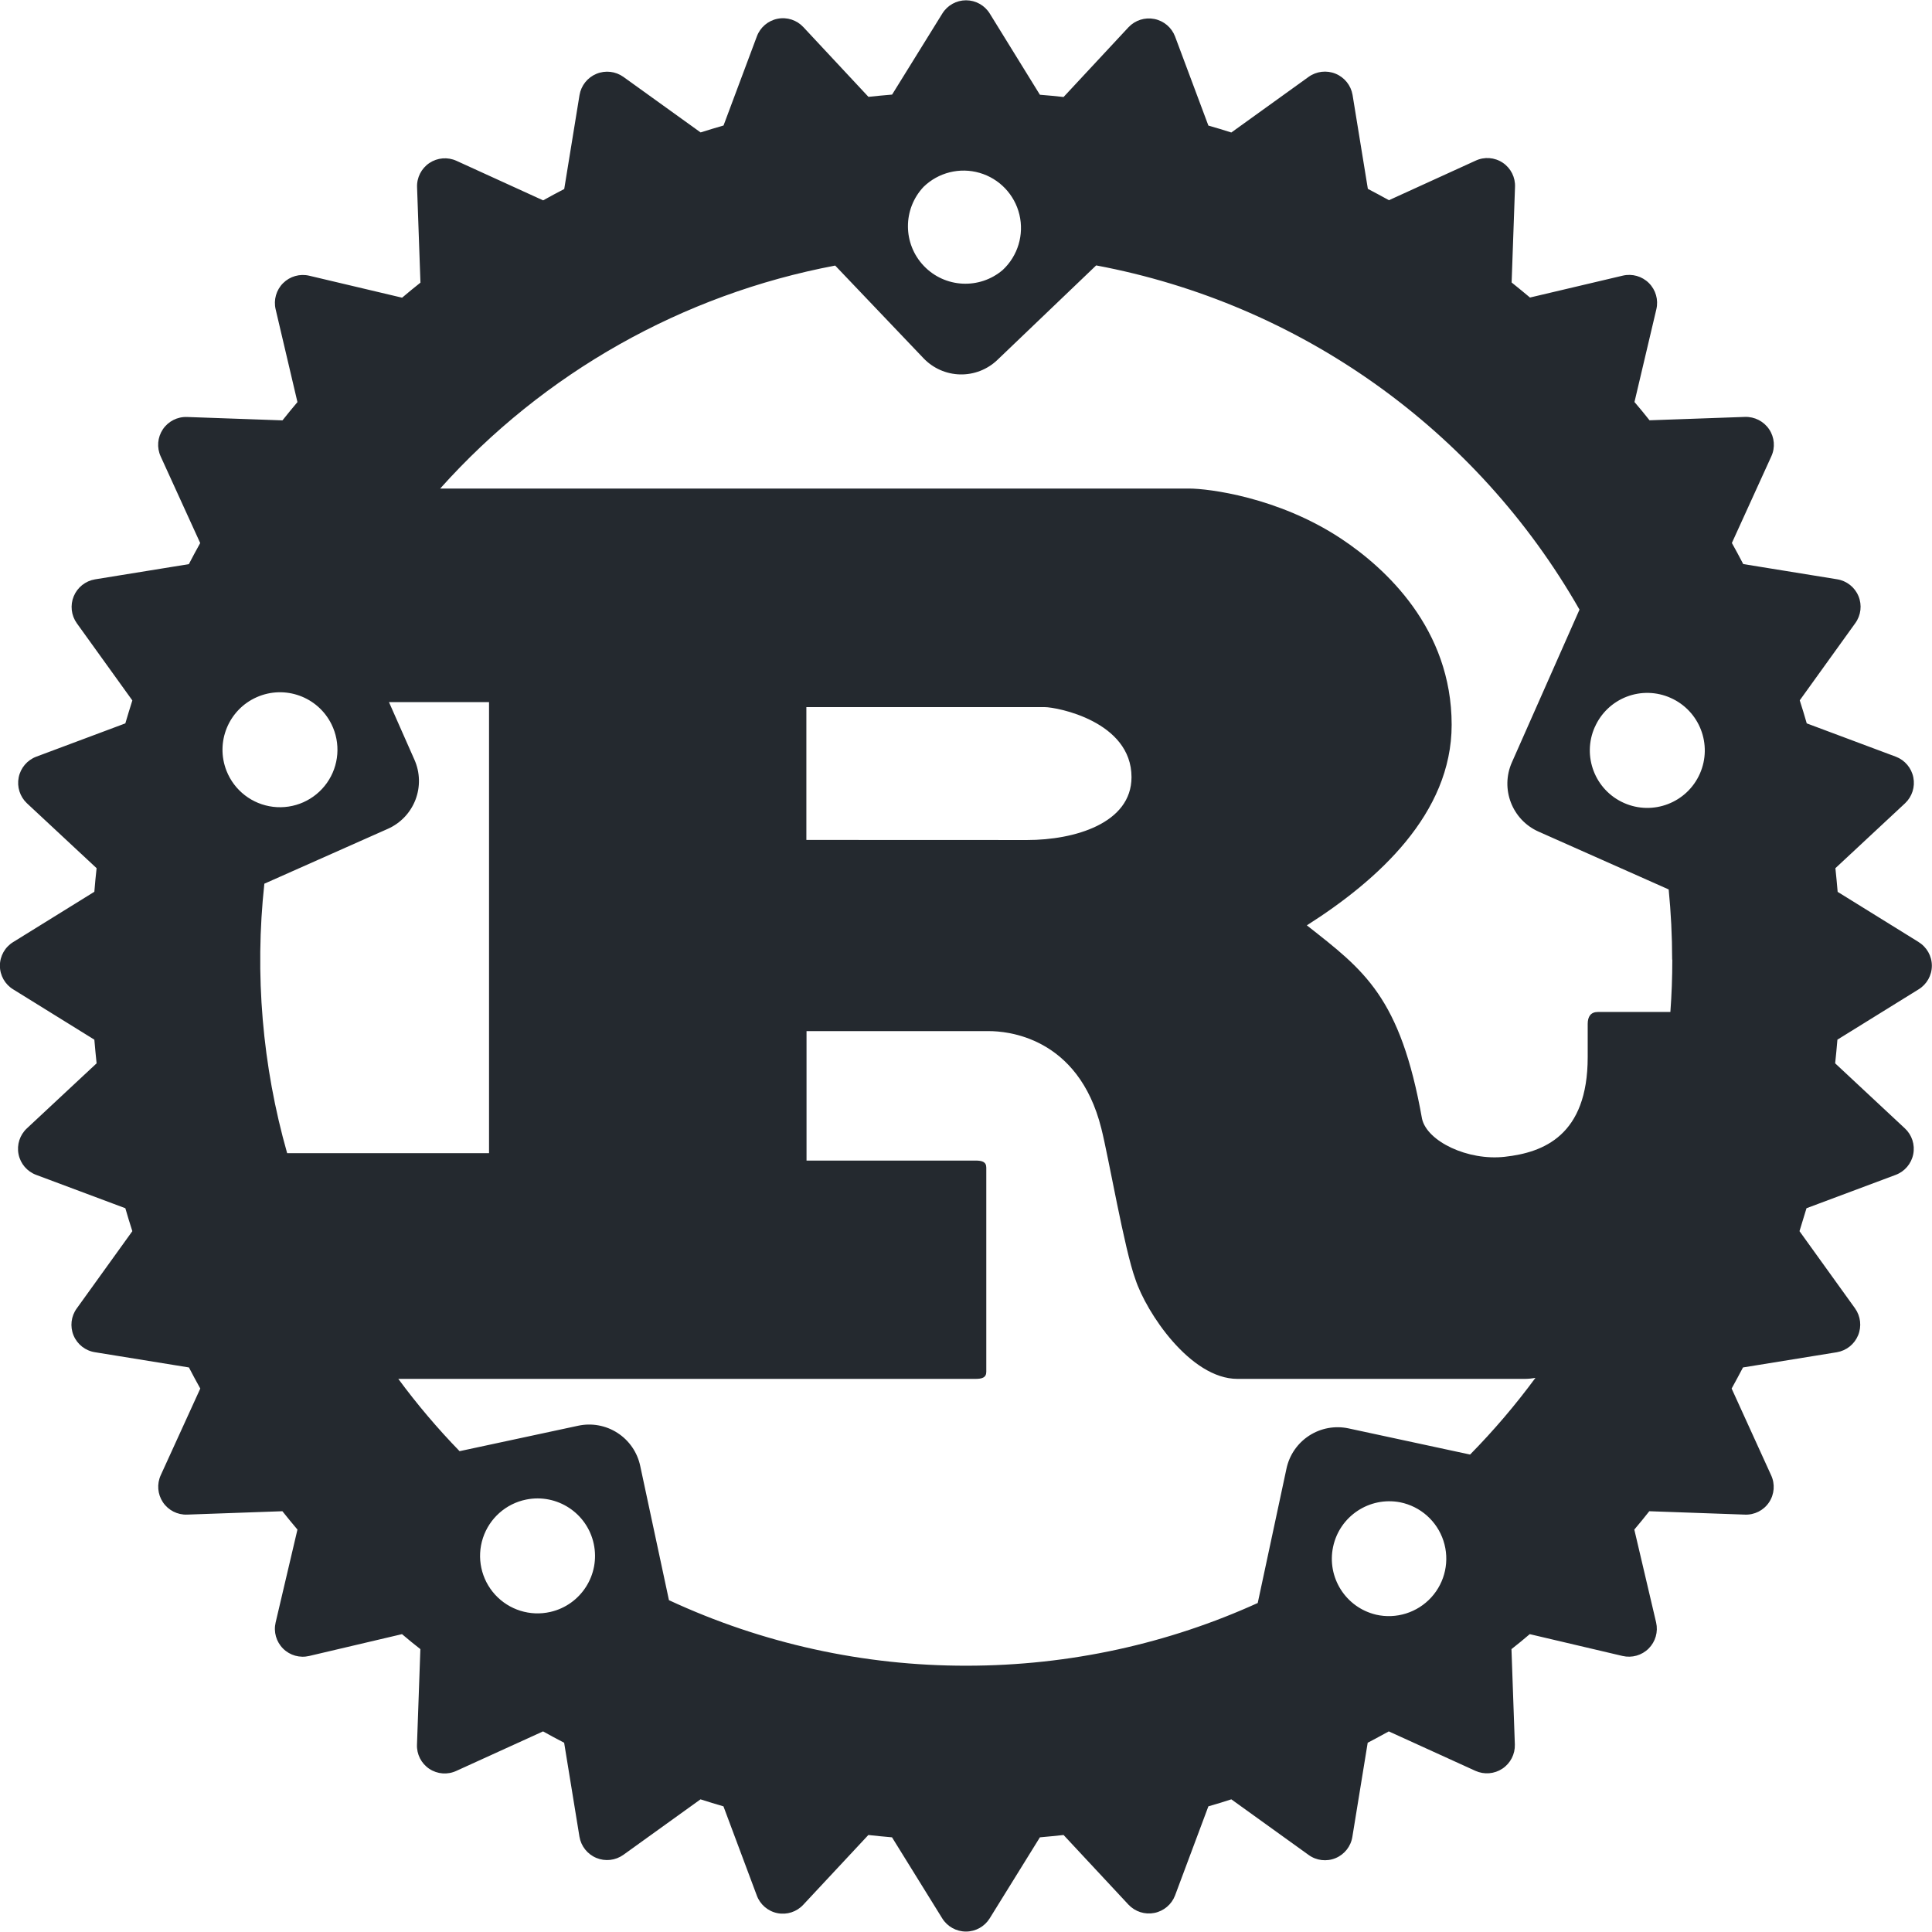
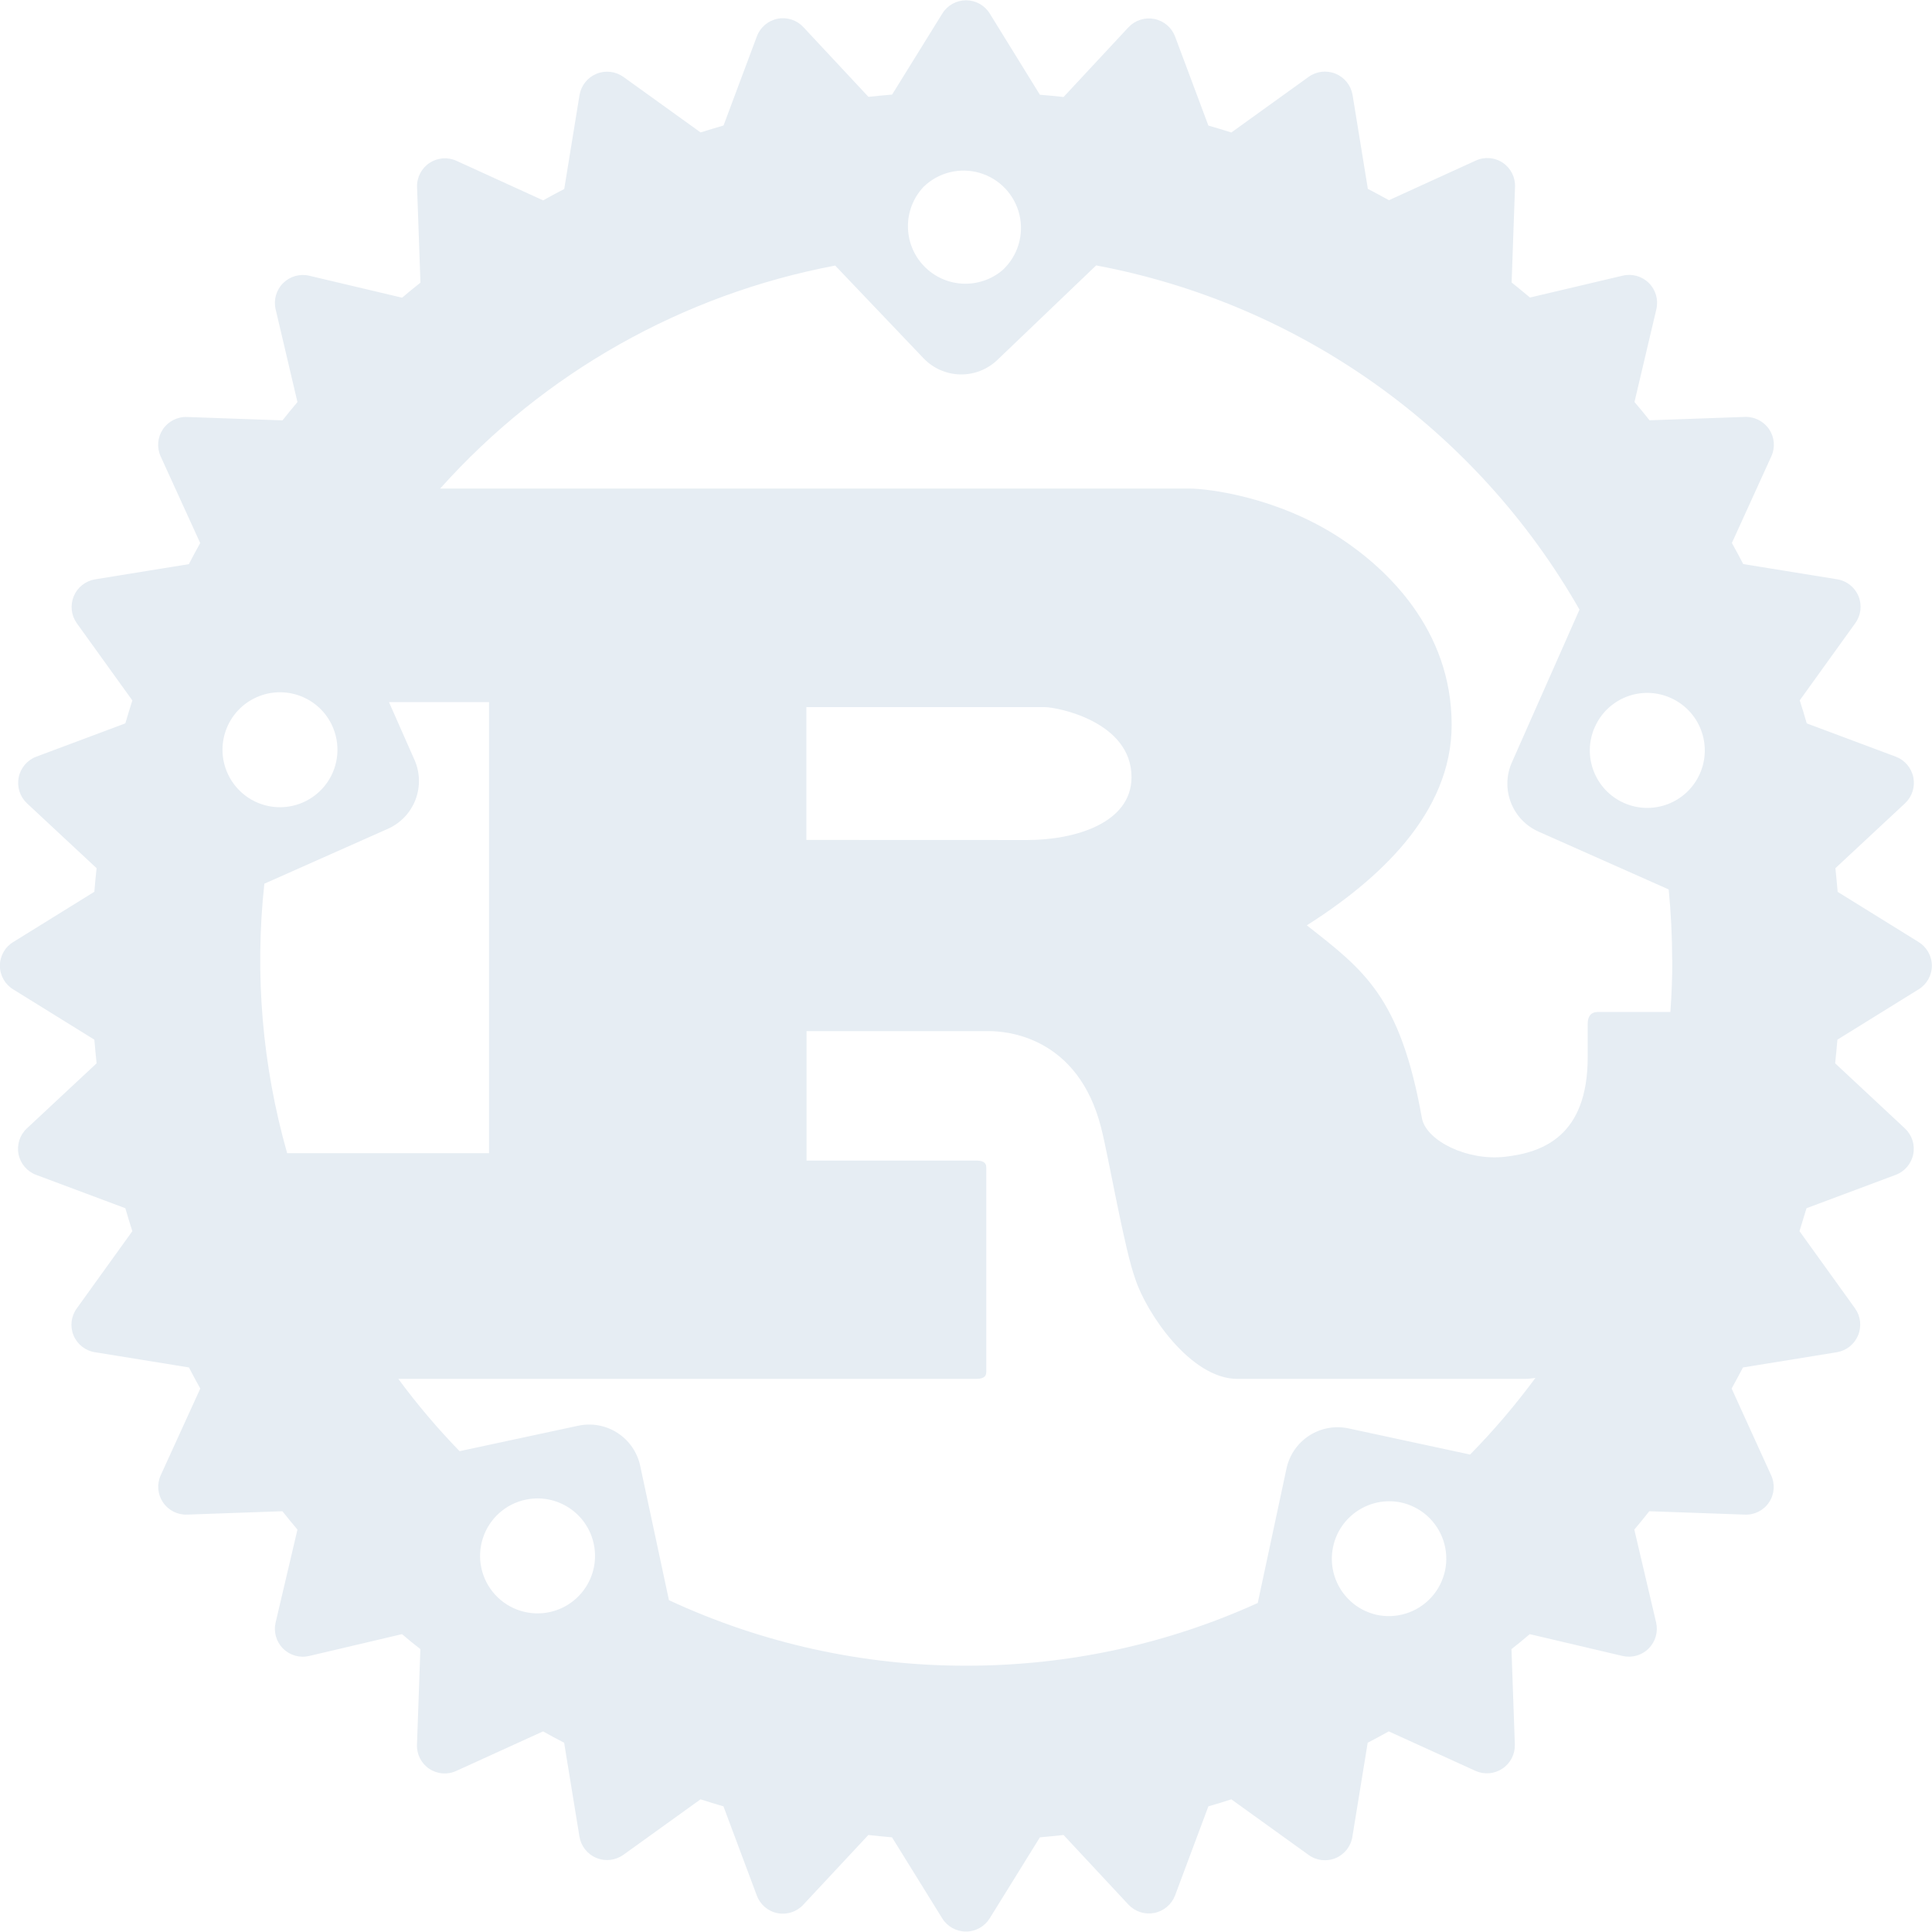
<svg xmlns="http://www.w3.org/2000/svg" role="img" viewBox="0 0 24 24">
-   <path d="M23.835 11.703l-1.007-.624a13.727 13.727 0 00-.028-.294l.866-.807a.348.348 0 00-.115-.578l-1.107-.414a8.496 8.496 0 00-.087-.286l.69-.959a.346.346 0 00-.226-.545l-1.166-.189a9.357 9.357 0 00-.141-.262l.49-1.076a.344.344 0 00-.027-.336.349.349 0 00-.301-.154l-1.185.042a6.744 6.744 0 00-.187-.227l.272-1.153a.347.347 0 00-.417-.417l-1.153.272a14.018 14.018 0 00-.228-.187l.042-1.185a.344.344 0 00-.49-.328l-1.076.491c-.087-.048-.174-.095-.262-.141l-.19-1.167A.348.348 0 0016.256.955l-.96.691a8.487 8.487 0 00-.285-.086l-.414-1.107a.348.348 0 00-.578-.115l-.807.867a9.294 9.294 0 00-.294-.028L12.295.168a.346.346 0 00-.589 0l-.624 1.007a13.738 13.738 0 00-.294.028L9.98.337a.346.346 0 00-.578.115l-.414 1.107c-.096.027-.19.057-.285.086L7.744.955a.348.348 0 00-.545.226L7.009 2.348a9.357 9.357 0 00-.262.141l-1.076-.491a.346.346 0 00-.49.328l.042 1.185a7.983 7.983 0 00-.228.187L3.841 3.425a.347.347 0 00-.417.417l.271 1.153c-.063.075-.126.151-.186.227l-1.185-.042a.346.346 0 00-.328.49l.491 1.076a9.167 9.167 0 00-.141.262l-1.166.189a.348.348 0 00-.226.545l.69.959a13.303 13.303 0 00-.087.285l-1.107.414a.348.348 0 00-.116.578l.866.807a9.294 9.294 0 00-.028.293l-1.007.624a.344.344 0 000 .589l1.007.624c.008.098.018.196.028.294l-.866.808a.346.346 0 00.116.578l1.107.414c.027.096.057.191.087.285l-.69.959a.345.345 0 00.227.545l1.166.189c.046.088.092.175.141.262l-.491 1.076a.346.346 0 00.328.49l1.183-.042c.062.077.123.153.187.228l-.271 1.154a.346.346 0 00.417.416l1.153-.271c.075.064.151.126.228.186l-.042 1.185a.344.344 0 00.49.327l1.076-.49c.087.049.174.095.262.141l.19 1.166a.348.348 0 00.545.227l.959-.69a9.299 9.299 0 00.285.087l.414 1.107a.345.345 0 00.578.115l.808-.866c.097.011.195.02.294.029l.624 1.007a.347.347 0 00.589 0l.624-1.007c.098-.009.196-.018.294-.029l.807.866a.348.348 0 00.578-.115l.414-1.107a8.463 8.463 0 00.285-.087l.959.69a.345.345 0 00.545-.227l.19-1.166c.088-.046.175-.093.262-.141l1.076.49a.347.347 0 00.49-.327l-.042-1.185a6.727 6.727 0 00.227-.186l1.153.271a.347.347 0 00.417-.416l-.271-1.154c.063-.075.126-.151.186-.228l1.185.042a.344.344 0 00.328-.49l-.49-1.076c.048-.087.095-.174.141-.262l1.166-.189a.348.348 0 00.226-.545l-.69-.959.087-.285 1.107-.414a.346.346 0 00.115-.578l-.866-.808c.01-.097.02-.195.028-.294l1.007-.624a.344.344 0 000-.589zm-6.741 8.355a.714.714 0 01.299-1.396.714.714 0 11-.3 1.396zm-.342-2.314a.649.649 0 00-.771.5l-.357 1.669c-1.103.501-2.329.779-3.619.779a8.737 8.737 0 01-3.695-.814l-.357-1.668a.648.648 0 00-.771-.499l-1.473.316a8.722 8.722 0 01-.761-.898h7.168c.081 0 .136-.014.136-.088v-2.536c0-.074-.054-.088-.136-.088h-2.097v-1.608h2.268c.206 0 1.107.059 1.394 1.209.09.353.287 1.504.423 1.873.135.413.683 1.238 1.268 1.238h3.572a.749.749 0 00.13-.013 8.787 8.787 0 01-.812.953zM6.837 20.024a.714.714 0 11-.3-1.396.714.714 0 01.3 1.396zM4.118 8.997a.714.714 0 11-1.304.579.714.714 0 011.304-.579zm-.835 1.981l1.535-.682a.65.65 0 00.33-.859l-.316-.715h1.243v5.603H3.567a8.775 8.775 0 01-.283-3.348zm6.734-.544V8.784h2.96c.153 0 1.079.177 1.079.87 0 .575-.711.781-1.295.781zm10.757 1.486c0 .219-.008.436-.024.651h-.9c-.09 0-.127.059-.127.148v.413c0 .973-.549 1.185-1.03 1.238-.458.052-.965-.191-1.028-.472-.27-1.519-.72-1.844-1.431-2.403.882-.56 1.799-1.386 1.799-2.491 0-1.194-.819-1.946-1.377-2.315-.782-.516-1.649-.62-1.883-.62H5.468a8.765 8.765 0 014.907-2.77l1.097 1.151a.648.648 0 00.918.021l1.227-1.174a8.775 8.775 0 016.004 4.276l-.84 1.898a.652.652 0 00.33.859l1.618.719c.028.287.043.577.043.872zm-9.301-9.599a.713.713 0 11.984 1.032.714.714 0 01-.984-1.032zm8.339 6.71a.711.711 0 01.94-.362.714.714 0 11-.941.363z" fill="#24292f" />
+   <path d="M23.835 11.703l-1.007-.624a13.727 13.727 0 00-.028-.294l.866-.807a.348.348 0 00-.115-.578l-1.107-.414a8.496 8.496 0 00-.087-.286l.69-.959a.346.346 0 00-.226-.545l-1.166-.189a9.357 9.357 0 00-.141-.262l.49-1.076a.344.344 0 00-.027-.336.349.349 0 00-.301-.154l-1.185.042a6.744 6.744 0 00-.187-.227l.272-1.153a.347.347 0 00-.417-.417l-1.153.272a14.018 14.018 0 00-.228-.187l.042-1.185a.344.344 0 00-.49-.328l-1.076.491c-.087-.048-.174-.095-.262-.141l-.19-1.167A.348.348 0 0016.256.955l-.96.691a8.487 8.487 0 00-.285-.086l-.414-1.107a.348.348 0 00-.578-.115l-.807.867a9.294 9.294 0 00-.294-.028L12.295.168a.346.346 0 00-.589 0l-.624 1.007a13.738 13.738 0 00-.294.028L9.98.337a.346.346 0 00-.578.115l-.414 1.107c-.096.027-.19.057-.285.086L7.744.955a.348.348 0 00-.545.226L7.009 2.348a9.357 9.357 0 00-.262.141l-1.076-.491a.346.346 0 00-.49.328l.042 1.185a7.983 7.983 0 00-.228.187L3.841 3.425a.347.347 0 00-.417.417l.271 1.153c-.063.075-.126.151-.186.227l-1.185-.042a.346.346 0 00-.328.49l.491 1.076a9.167 9.167 0 00-.141.262l-1.166.189a.348.348 0 00-.226.545l.69.959a13.303 13.303 0 00-.087.285l-1.107.414a.348.348 0 00-.116.578l.866.807a9.294 9.294 0 00-.028.293l-1.007.624a.344.344 0 000 .589l1.007.624c.008.098.018.196.028.294l-.866.808a.346.346 0 00.116.578l1.107.414c.027.096.057.191.087.285l-.69.959a.345.345 0 00.227.545l1.166.189c.046.088.092.175.141.262l-.491 1.076a.346.346 0 00.328.49l1.183-.042c.062.077.123.153.187.228l-.271 1.154a.346.346 0 00.417.416l1.153-.271c.075.064.151.126.228.186l-.042 1.185a.344.344 0 00.49.327l1.076-.49c.087.049.174.095.262.141l.19 1.166a.348.348 0 00.545.227l.959-.69a9.299 9.299 0 00.285.087l.414 1.107a.345.345 0 00.578.115l.808-.866c.097.011.195.02.294.029l.624 1.007a.347.347 0 00.589 0l.624-1.007c.098-.009.196-.018.294-.029l.807.866a.348.348 0 00.578-.115l.414-1.107a8.463 8.463 0 00.285-.087l.959.69a.345.345 0 00.545-.227l.19-1.166c.088-.046.175-.093.262-.141l1.076.49a.347.347 0 00.49-.327l-.042-1.185a6.727 6.727 0 00.227-.186l1.153.271a.347.347 0 00.417-.416l-.271-1.154c.063-.075.126-.151.186-.228l1.185.042a.344.344 0 00.328-.49l-.49-1.076c.048-.087.095-.174.141-.262l1.166-.189a.348.348 0 00.226-.545l-.69-.959.087-.285 1.107-.414a.346.346 0 00.115-.578l-.866-.808c.01-.097.02-.195.028-.294l1.007-.624a.344.344 0 000-.589zm-6.741 8.355a.714.714 0 01.299-1.396.714.714 0 11-.3 1.396zm-.342-2.314a.649.649 0 00-.771.5l-.357 1.669c-1.103.501-2.329.779-3.619.779a8.737 8.737 0 01-3.695-.814l-.357-1.668a.648.648 0 00-.771-.499l-1.473.316a8.722 8.722 0 01-.761-.898h7.168c.081 0 .136-.014.136-.088v-2.536c0-.074-.054-.088-.136-.088h-2.097v-1.608h2.268c.206 0 1.107.059 1.394 1.209.09.353.287 1.504.423 1.873.135.413.683 1.238 1.268 1.238h3.572a.749.749 0 00.13-.013 8.787 8.787 0 01-.812.953zM6.837 20.024a.714.714 0 11-.3-1.396.714.714 0 01.3 1.396zM4.118 8.997a.714.714 0 11-1.304.579.714.714 0 011.304-.579zm-.835 1.981l1.535-.682a.65.65 0 00.33-.859l-.316-.715h1.243v5.603H3.567a8.775 8.775 0 01-.283-3.348zm6.734-.544V8.784h2.96c.153 0 1.079.177 1.079.87 0 .575-.711.781-1.295.781zm10.757 1.486c0 .219-.008.436-.024.651h-.9c-.09 0-.127.059-.127.148v.413c0 .973-.549 1.185-1.03 1.238-.458.052-.965-.191-1.028-.472-.27-1.519-.72-1.844-1.431-2.403.882-.56 1.799-1.386 1.799-2.491 0-1.194-.819-1.946-1.377-2.315-.782-.516-1.649-.62-1.883-.62H5.468a8.765 8.765 0 014.907-2.77l1.097 1.151a.648.648 0 00.918.021l1.227-1.174a8.775 8.775 0 016.004 4.276l-.84 1.898a.652.652 0 00.33.859l1.618.719c.028.287.043.577.043.872zm-9.301-9.599a.713.713 0 11.984 1.032.714.714 0 01-.984-1.032zm8.339 6.71a.711.711 0 01.94-.362.714.714 0 11-.941.363z" fill="#e6edf3" />
</svg>
